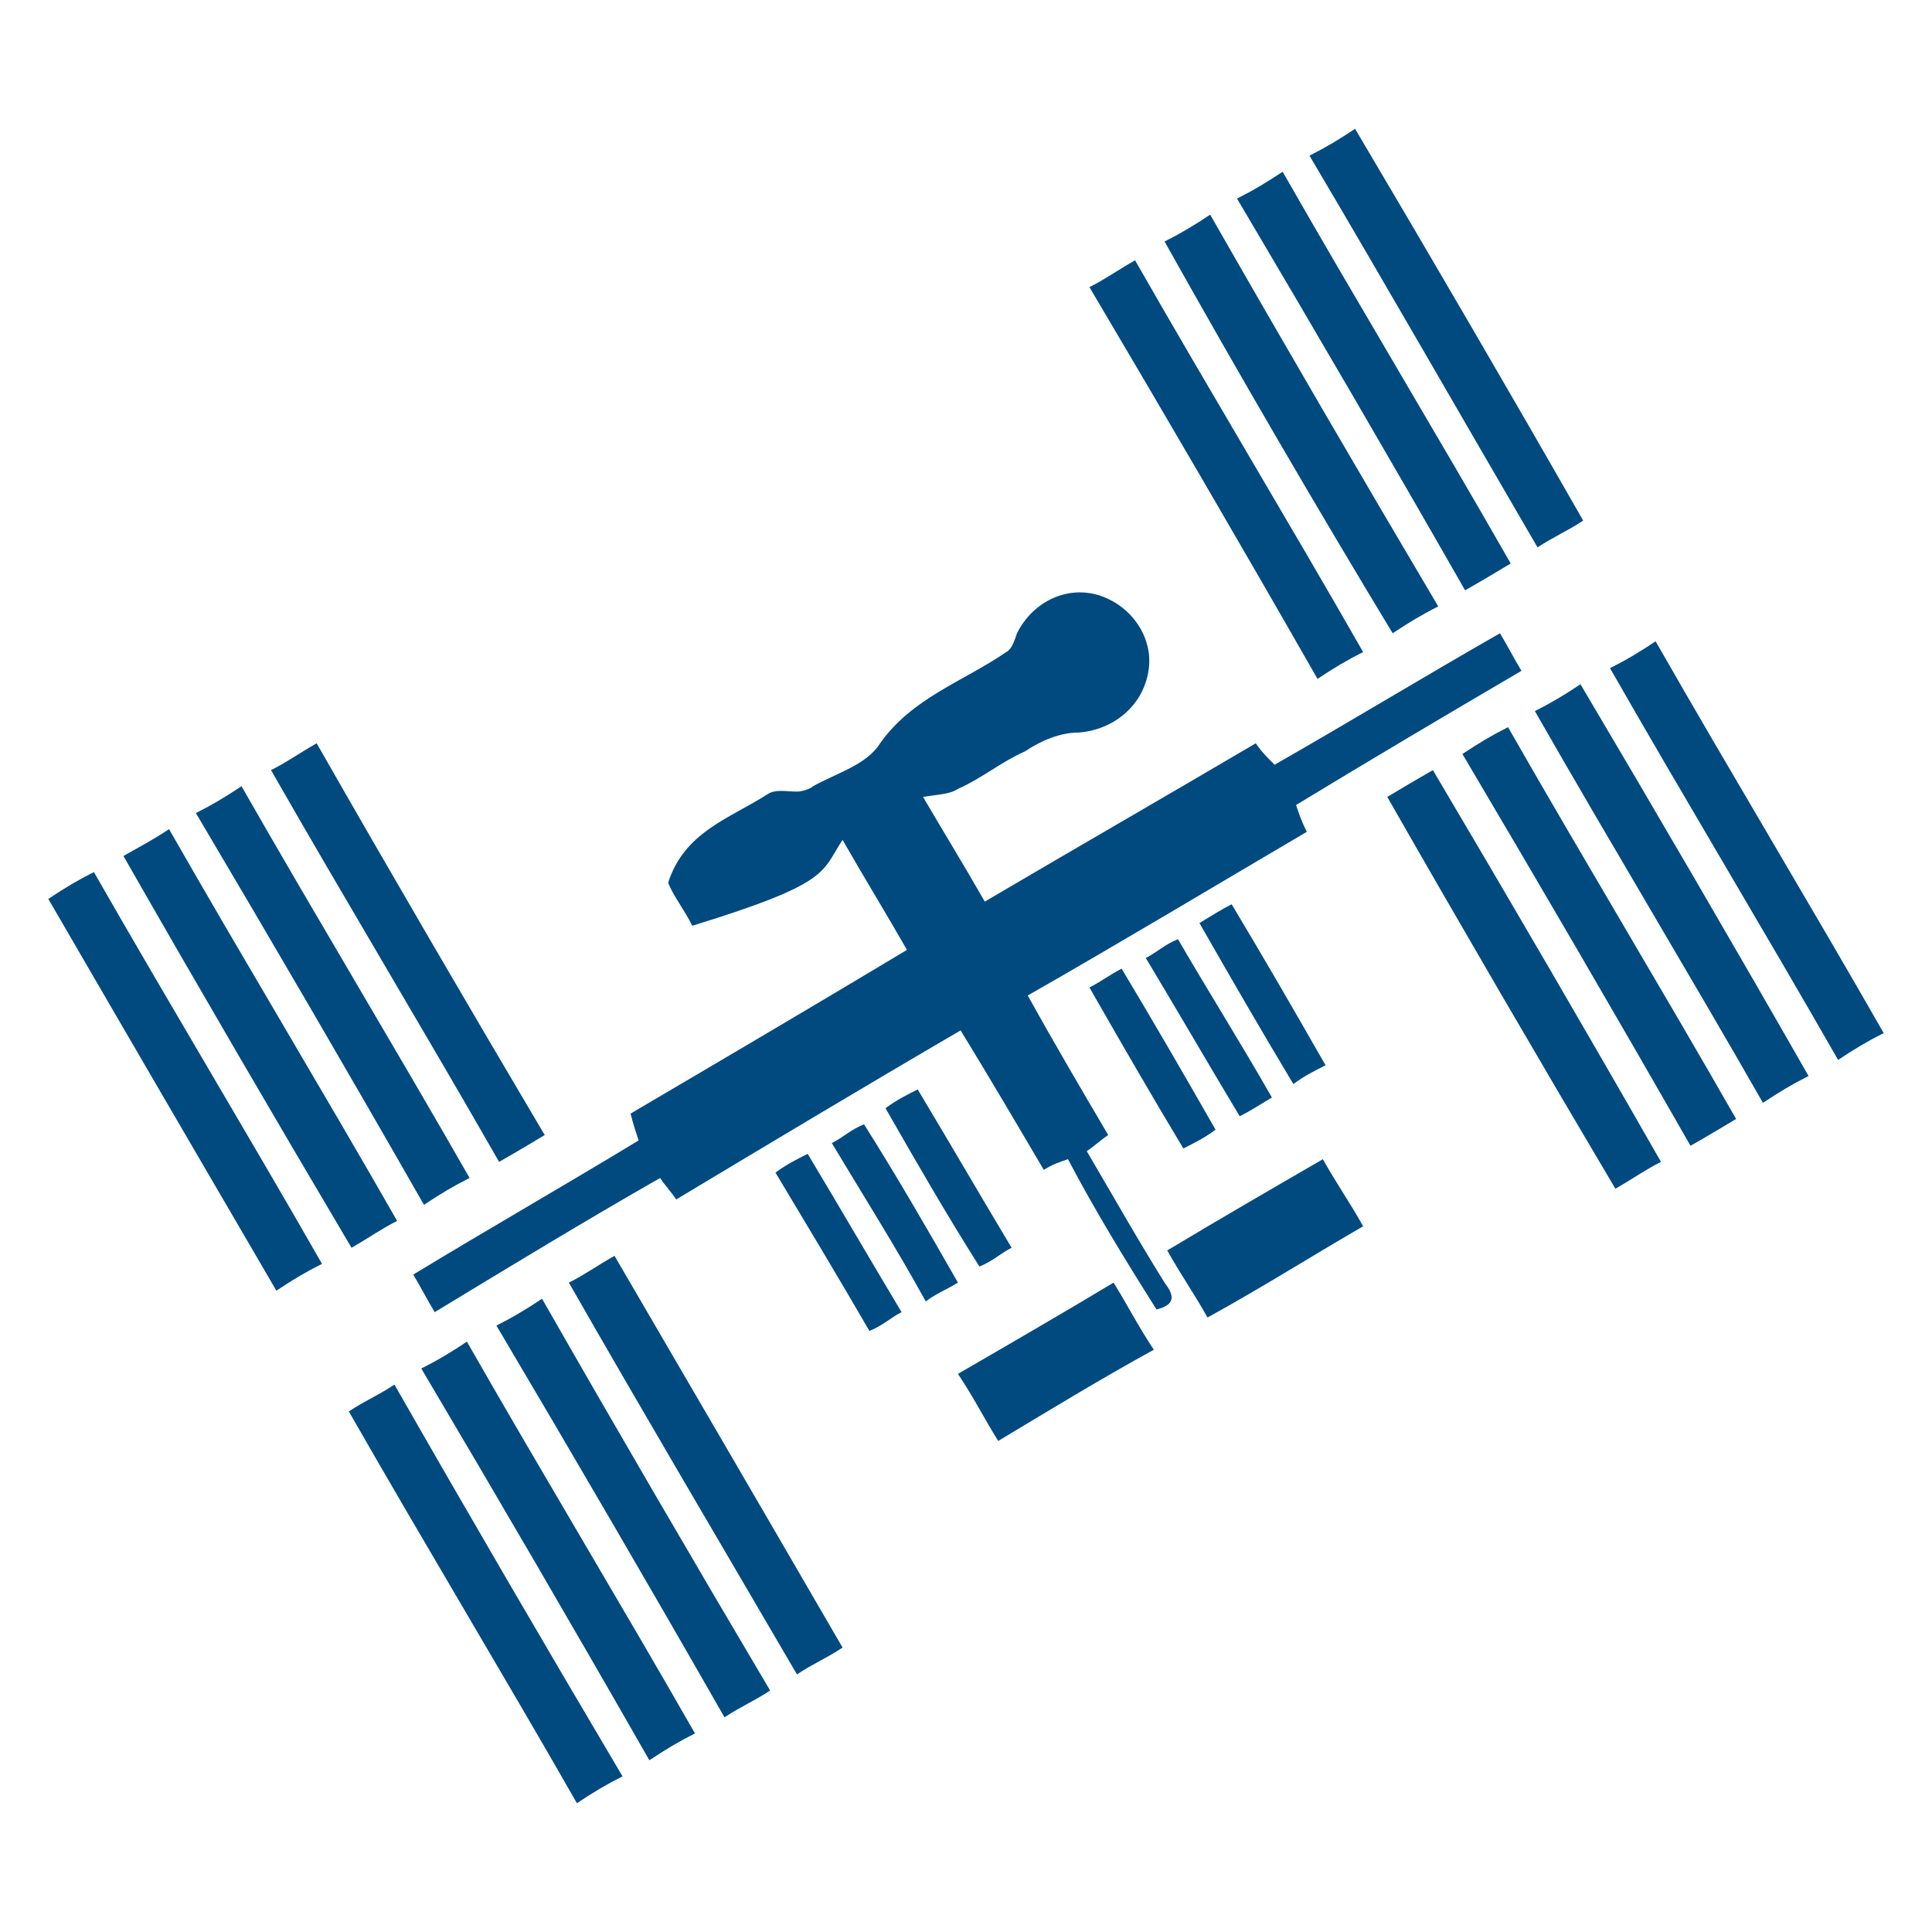
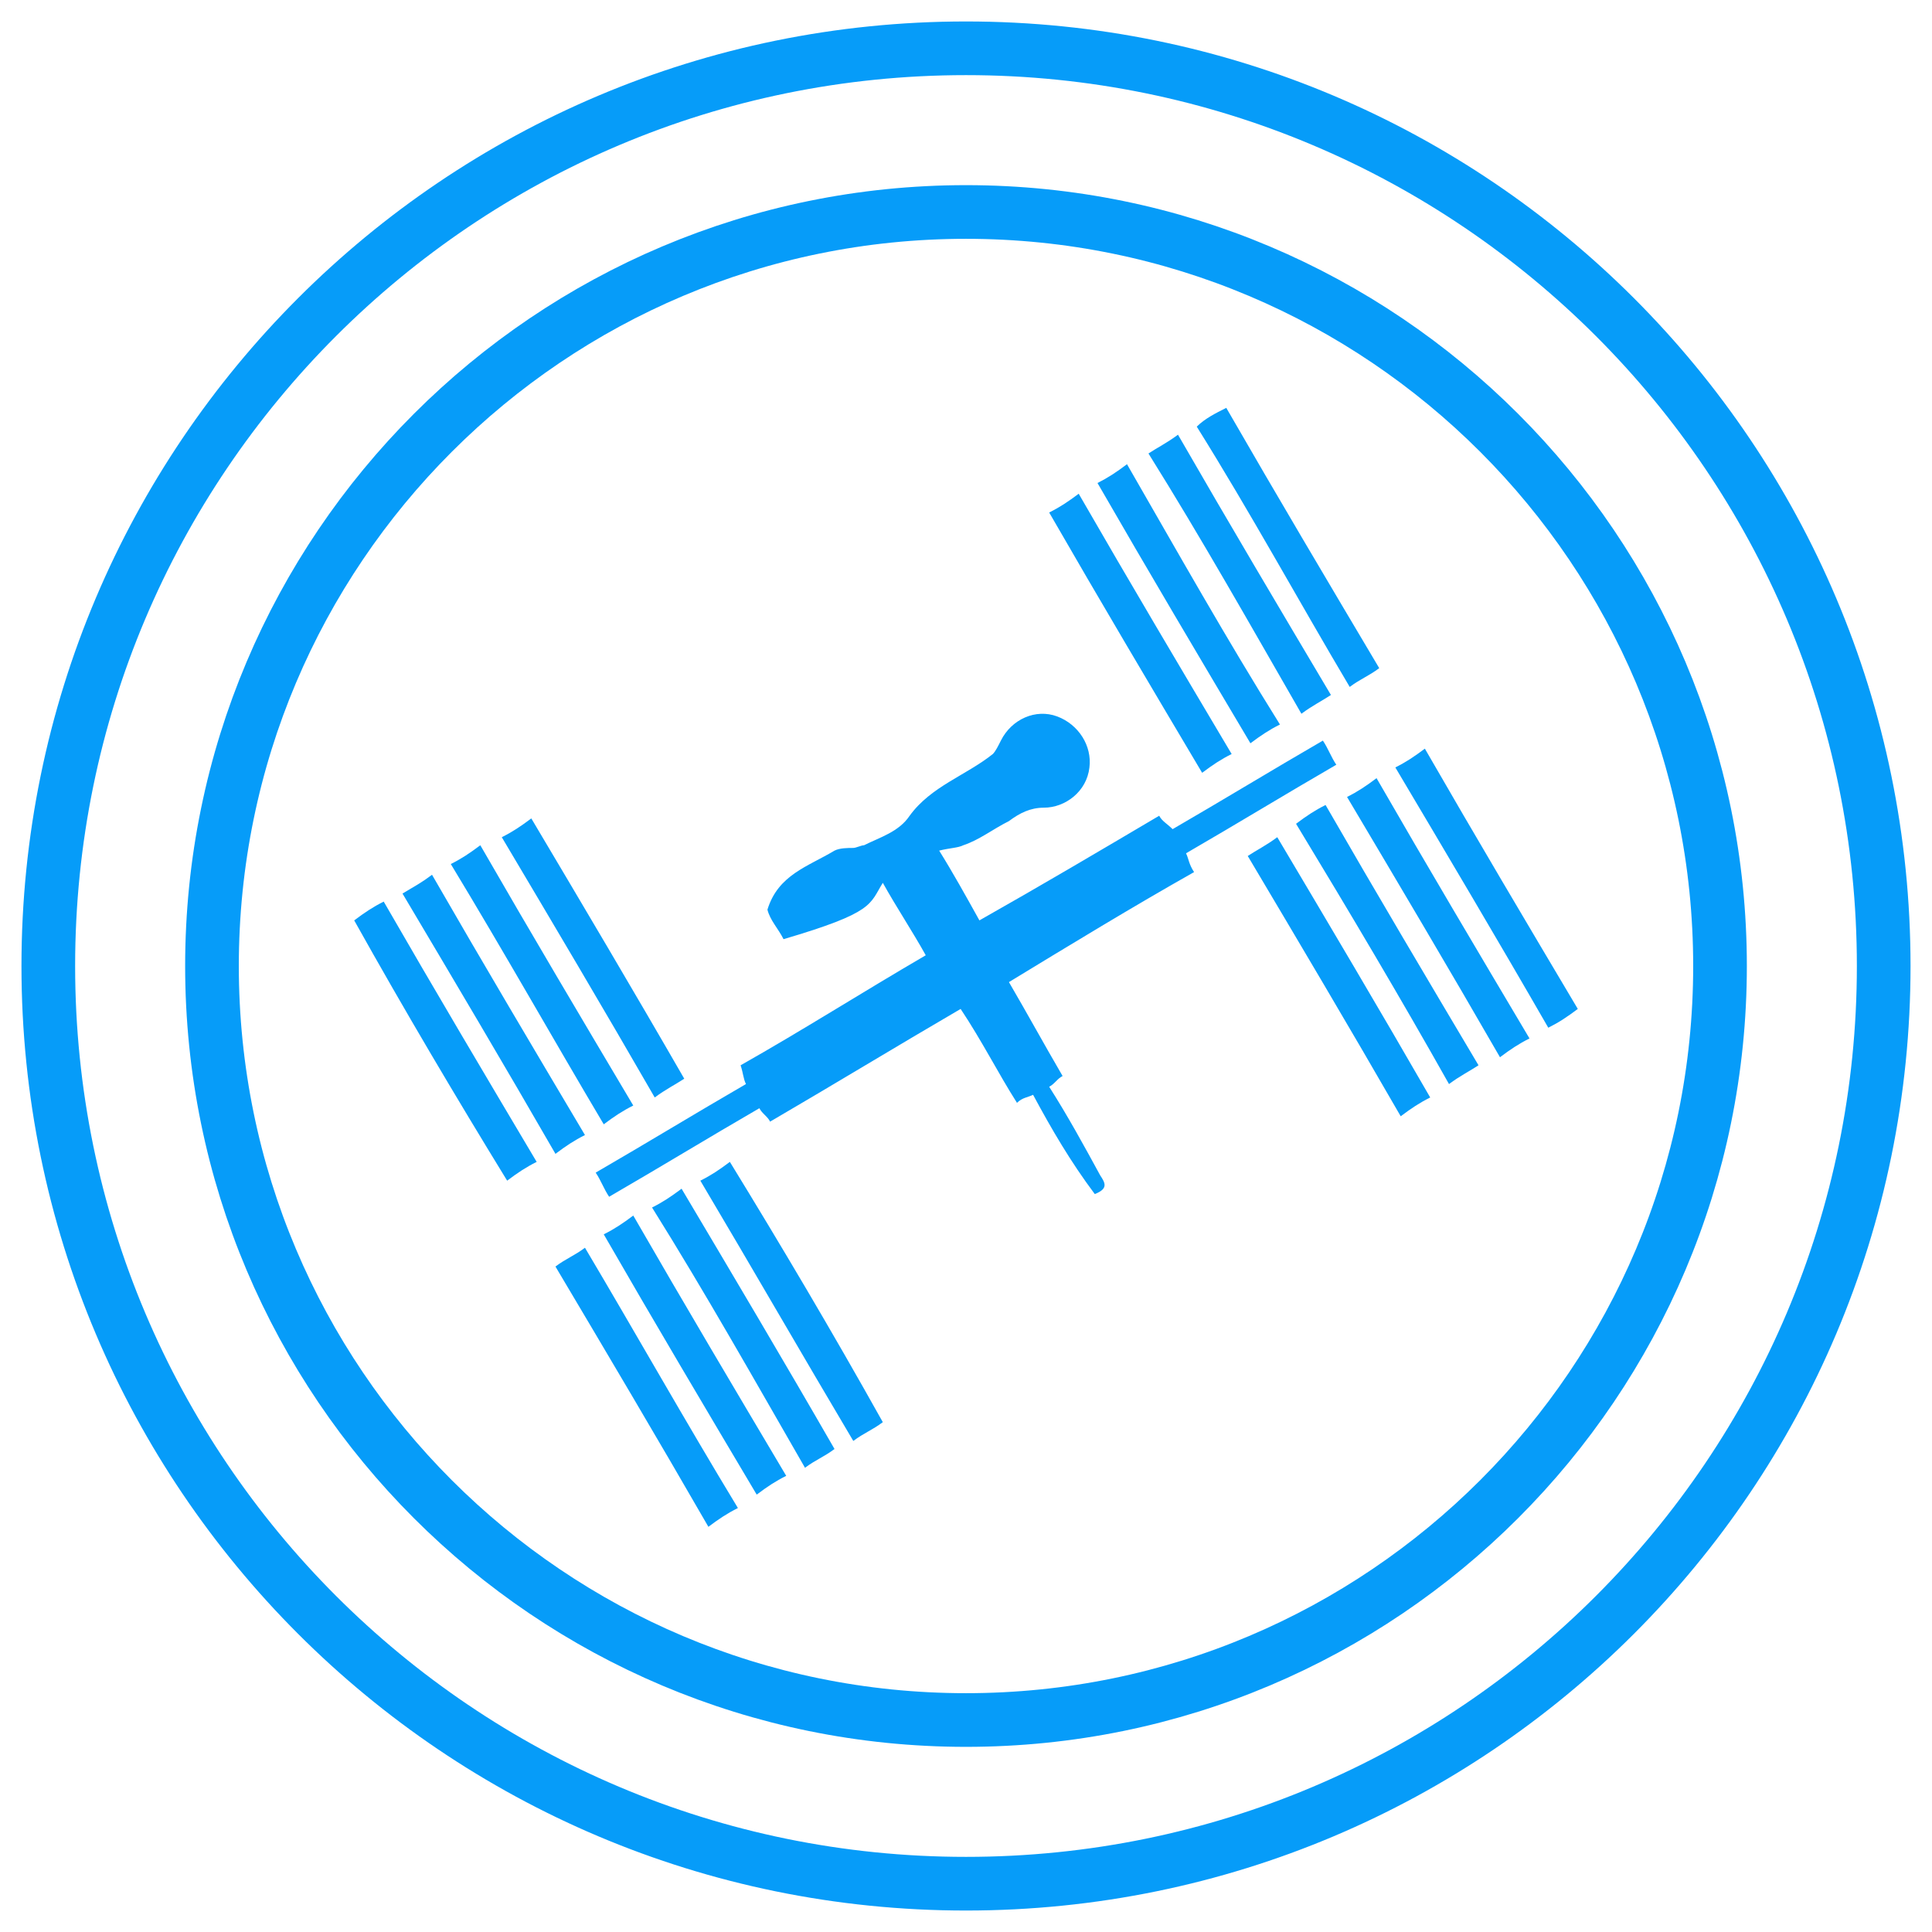
- <svg xmlns="http://www.w3.org/2000/svg" version="1.1" id="Layer_1" x="0px" y="0px" viewBox="0 0 72 72" style="enable-background:new 0 0 72 72;" xml:space="preserve">
+ <svg xmlns="http://www.w3.org/2000/svg" version="1.1" id="Layer_1" x="0px" y="0px" viewBox="-283 205 72 72" style="enable-background:new -283 205 72 72;" xml:space="preserve">
  <style type="text/css">
- 	.st0{fill:#004A80;}
+ 	.st0{fill:#069CF9;}
+ 	.st1{fill:none;stroke:#069CF9;stroke-width:2;stroke-miterlimit:10;}
</style>
-   <g id="XMLID_2_">
-     <path id="XMLID_27_" class="st0" d="M39.8,43.2c-0.3,0.1-0.6,0.2-0.9,0.4c-1-1.7-2-3.4-3.1-5.2c-3.6,2.1-7.1,4.2-10.6,6.3   c-0.2-0.3-0.4-0.5-0.6-0.8c-2.8,1.6-5.6,3.3-8.4,5c-0.3-0.5-0.5-0.9-0.8-1.4c2.8-1.7,5.6-3.3,8.4-5c-0.1-0.3-0.2-0.6-0.3-1   c3.4-2,6.8-4,10.3-6.1c-0.8-1.4-1.6-2.7-2.4-4.1c-0.8,1.2-0.4,1.6-5.6,3.2c-0.3-0.6-0.7-1.1-0.9-1.6c0.6-1.9,2.3-2.4,3.7-3.3   c0.3-0.2,0.7-0.1,1.1-0.1c0.2,0,0.5-0.1,0.6-0.2c0.9-0.5,2-0.8,2.5-1.6c1.2-1.7,3.1-2.3,4.7-3.4c0.2-0.1,0.3-0.4,0.4-0.7   c0.6-1.2,1.9-1.8,3.1-1.4c1.2,0.4,2,1.6,1.8,2.8c-0.2,1.3-1.3,2.2-2.6,2.3c-0.7,0-1.4,0.3-2,0.7c-0.9,0.4-1.6,1-2.5,1.4   c-0.3,0.2-0.7,0.2-1.3,0.3c0.7,1.2,1.5,2.5,2.3,3.9c3.4-2,6.7-3.9,10.1-5.9c0.2,0.3,0.4,0.5,0.7,0.8c2.8-1.6,5.6-3.3,8.4-4.9   c0.3,0.5,0.5,0.9,0.8,1.4c-2.9,1.7-5.6,3.3-8.4,5c0.1,0.3,0.2,0.6,0.4,1c-3.4,2-6.9,4.1-10.4,6.1c1,1.8,2,3.5,3,5.2   c-0.3,0.2-0.5,0.4-0.8,0.6c1,1.7,1.9,3.3,2.9,4.9c0.3,0.4,0.5,0.8-0.3,1C41.9,46.9,40.8,45.1,39.8,43.2z" />
-     <path id="XMLID_26_" class="st0" d="M43.4,9c0.6-0.3,1.1-0.6,1.7-1c2.8,4.9,5.6,9.7,8.5,14.6c-0.6,0.3-1.1,0.6-1.7,1   C49,18.8,46.2,14,43.4,9z" />
-     <path id="XMLID_25_" class="st0" d="M54.5,28.1c0.6-0.4,1.1-0.7,1.7-1c2.8,4.9,5.7,9.7,8.5,14.6c-0.5,0.3-1,0.6-1.7,1   C60.2,37.8,57.4,33,54.5,28.1z" />
-     <path id="XMLID_24_" class="st0" d="M28.7,63c-0.6,0.4-1.1,0.6-1.7,1c-2.8-4.9-5.6-9.7-8.5-14.6c0.6-0.3,1.1-0.6,1.7-1   C23,53.3,25.8,58.1,28.7,63z" />
-     <path id="XMLID_23_" class="st0" d="M1.8,33.5c0.6-0.4,1.1-0.7,1.7-1c2.8,4.9,5.7,9.7,8.5,14.6c-0.6,0.3-1.1,0.6-1.7,1   C7.5,43.3,4.7,38.5,1.8,33.5z" />
-     <path id="XMLID_22_" class="st0" d="M7.3,30.3c0.6-0.3,1.1-0.6,1.7-1c2.8,4.9,5.7,9.7,8.5,14.6c-0.6,0.3-1.1,0.6-1.7,1   C13,40,10.2,35.2,7.3,30.3z" />
-     <path id="XMLID_21_" class="st0" d="M68.5,39.5c-2.8-4.9-5.7-9.7-8.5-14.6c0.6-0.3,1.1-0.6,1.7-1c2.8,4.9,5.7,9.7,8.5,14.6   C69.6,38.8,69.1,39.1,68.5,39.5z" />
-     <path id="XMLID_20_" class="st0" d="M15.7,51c0.6-0.3,1.1-0.6,1.7-1c2.8,4.9,5.7,9.7,8.5,14.6c-0.6,0.3-1.1,0.6-1.7,1   C21.4,60.7,18.6,55.9,15.7,51z" />
-     <path id="XMLID_19_" class="st0" d="M31.4,61.4c-0.6,0.4-1.1,0.6-1.7,1c-2.8-4.8-5.7-9.7-8.5-14.6c0.6-0.3,1-0.6,1.7-1   C25.7,51.6,28.5,56.4,31.4,61.4z" />
-     <path id="XMLID_18_" class="st0" d="M23.2,66.2c-0.6,0.3-1.1,0.6-1.7,1c-2.8-4.9-5.7-9.7-8.5-14.6c0.6-0.4,1.1-0.6,1.7-1   C17.5,56.5,20.3,61.3,23.2,66.2z" />
-     <path id="XMLID_17_" class="st0" d="M50.5,4.8c2.9,4.9,5.7,9.7,8.5,14.6c-0.6,0.4-1.1,0.6-1.7,1c-2.8-4.8-5.6-9.7-8.5-14.6   C49.4,5.5,49.9,5.2,50.5,4.8z" />
-     <path id="XMLID_16_" class="st0" d="M47.8,6.4c2.8,4.9,5.7,9.7,8.5,14.6c-0.5,0.3-1,0.6-1.7,1c-2.8-4.9-5.6-9.7-8.5-14.6   C46.7,7.1,47.2,6.8,47.8,6.4z" />
-     <path id="XMLID_15_" class="st0" d="M40.6,10.7c0.6-0.3,1-0.6,1.7-1c2.8,4.9,5.7,9.7,8.5,14.6c-0.6,0.3-1.1,0.6-1.7,1   C46.3,20.4,43.5,15.6,40.6,10.7z" />
-     <path id="XMLID_14_" class="st0" d="M61.9,43.3c-0.6,0.3-1,0.6-1.7,1c-2.9-4.9-5.7-9.7-8.5-14.6c0.5-0.3,1-0.6,1.7-1   C56.3,33.6,59.1,38.4,61.9,43.3z" />
-     <path id="XMLID_13_" class="st0" d="M67.4,40.1c-0.6,0.3-1.1,0.6-1.7,1c-2.8-4.9-5.7-9.7-8.5-14.6c0.6-0.3,1.1-0.6,1.7-1   C61.8,30.4,64.6,35.2,67.4,40.1z" />
-     <path id="XMLID_12_" class="st0" d="M4.6,31.9c0.7-0.4,1.1-0.6,1.7-1c2.8,4.9,5.7,9.7,8.5,14.6c-0.6,0.3-1,0.6-1.7,1   C10.2,41.6,7.4,36.8,4.6,31.9z" />
-     <path id="XMLID_11_" class="st0" d="M20.3,42.3c-0.5,0.3-1,0.6-1.7,1c-2.8-4.9-5.7-9.7-8.5-14.6c0.6-0.3,1-0.6,1.7-1   C14.6,32.6,17.4,37.4,20.3,42.3z" />
-     <path id="XMLID_10_" class="st0" d="M37.2,53.7c-0.5-0.8-0.9-1.6-1.5-2.5c1.9-1.1,3.8-2.2,5.8-3.4c0.5,0.8,0.9,1.6,1.5,2.5   C41,51.4,39.2,52.5,37.2,53.7z" />
-     <path id="XMLID_9_" class="st0" d="M49.3,43.2c0.5,0.9,1,1.6,1.5,2.5c-1.9,1.1-3.8,2.3-5.8,3.4c-0.5-0.9-1-1.6-1.5-2.5   C45.5,45.4,47.4,44.3,49.3,43.2z" />
-     <path id="XMLID_8_" class="st0" d="M35.7,47.8c-0.5,0.3-0.8,0.4-1.2,0.7c-1.1-2-2.3-3.9-3.5-5.9c0.4-0.2,0.7-0.5,1.2-0.7   C33.4,43.8,34.5,45.7,35.7,47.8z" />
-     <path id="XMLID_7_" class="st0" d="M47.4,40.9c-0.5,0.3-0.8,0.5-1.2,0.7c-1.2-2-2.3-3.9-3.5-5.9c0.4-0.2,0.7-0.5,1.2-0.7   C45,36.9,46.2,38.8,47.4,40.9z" />
-     <path id="XMLID_6_" class="st0" d="M28.9,43.7c0.4-0.3,0.8-0.5,1.2-0.7c1.2,2,2.3,3.9,3.5,5.9c-0.4,0.2-0.7,0.5-1.2,0.7   C31.3,47.7,30.1,45.7,28.9,43.7z" />
-     <path id="XMLID_5_" class="st0" d="M44.7,34.4c0.5-0.3,0.8-0.5,1.2-0.7c1.2,2,2.3,3.9,3.5,6c-0.4,0.2-0.8,0.4-1.2,0.7   C47,38.4,45.9,36.5,44.7,34.4z" />
-     <path id="XMLID_4_" class="st0" d="M45.3,42.1c-0.4,0.3-0.8,0.5-1.2,0.7c-1.2-2-2.3-3.9-3.5-6c0.4-0.2,0.8-0.5,1.2-0.7   C43,38.1,44.1,40,45.3,42.1z" />
-     <path id="XMLID_3_" class="st0" d="M33,41.3c0.4-0.3,0.8-0.5,1.2-0.7c1.2,2,2.3,3.9,3.5,5.9c-0.4,0.2-0.7,0.5-1.2,0.7   C35.3,45.3,34.2,43.4,33,41.3z" />
+   <g>
+     <g id="XMLID_2_">
+       <path id="XMLID_27_" class="st0" d="M-244.5,245.8c-0.2,0.1-0.4,0.1-0.6,0.3c-0.7-1.1-1.3-2.3-2.1-3.5c-2.4,1.4-4.7,2.8-7.1,4.2    c-0.1-0.2-0.3-0.3-0.4-0.5c-1.9,1.1-3.7,2.2-5.6,3.3c-0.2-0.3-0.3-0.6-0.5-0.9c1.9-1.1,3.7-2.2,5.6-3.3c-0.1-0.2-0.1-0.4-0.2-0.7    c2.3-1.3,4.5-2.7,6.9-4.1c-0.5-0.9-1.1-1.8-1.6-2.7c-0.5,0.8-0.3,1.1-3.7,2.1c-0.2-0.4-0.5-0.7-0.6-1.1c0.4-1.3,1.5-1.6,2.5-2.2    c0.2-0.1,0.5-0.1,0.7-0.1c0.1,0,0.3-0.1,0.4-0.1c0.6-0.3,1.3-0.5,1.7-1.1c0.8-1.1,2.1-1.5,3.1-2.3c0.1-0.1,0.2-0.3,0.3-0.5    c0.4-0.8,1.3-1.2,2.1-0.9s1.3,1.1,1.2,1.9c-0.1,0.9-0.9,1.5-1.7,1.5c-0.5,0-0.9,0.2-1.3,0.5c-0.6,0.3-1.1,0.7-1.7,0.9    c-0.2,0.1-0.5,0.1-0.9,0.2c0.5,0.8,1,1.7,1.5,2.6c2.3-1.3,4.5-2.6,6.7-3.9c0.1,0.2,0.3,0.3,0.5,0.5c1.9-1.1,3.7-2.2,5.6-3.3    c0.2,0.3,0.3,0.6,0.5,0.9c-1.9,1.1-3.7,2.2-5.6,3.3c0.1,0.2,0.1,0.4,0.3,0.7c-2.3,1.3-4.6,2.7-6.9,4.1c0.7,1.2,1.3,2.3,2,3.5    c-0.2,0.1-0.3,0.3-0.5,0.4c0.7,1.1,1.3,2.2,1.9,3.3c0.2,0.3,0.3,0.5-0.2,0.7C-243.1,248.3-243.8,247.1-244.5,245.8z" />
+       <path id="XMLID_26_" class="st0" d="M-242.1,223c0.4-0.2,0.7-0.4,1.1-0.7c1.9,3.3,3.7,6.5,5.7,9.7c-0.4,0.2-0.7,0.4-1.1,0.7    C-238.3,229.5-240.2,226.3-242.1,223z" />
+       <path id="XMLID_25_" class="st0" d="M-234.7,235.7c0.4-0.3,0.7-0.5,1.1-0.7c1.9,3.3,3.8,6.5,5.7,9.7c-0.3,0.2-0.7,0.4-1.1,0.7    C-230.8,242.2-232.7,239-234.7,235.7z" />
+       <path id="XMLID_24_" class="st0" d="M-251.9,259c-0.4,0.3-0.7,0.4-1.1,0.7c-1.9-3.3-3.7-6.5-5.7-9.7c0.4-0.2,0.7-0.4,1.1-0.7    C-255.7,252.5-253.8,255.7-251.9,259z" />
+       <path id="XMLID_23_" class="st0" d="M-269.8,239.3c0.4-0.3,0.7-0.5,1.1-0.7c1.9,3.3,3.8,6.5,5.7,9.7c-0.4,0.2-0.7,0.4-1.1,0.7    C-266,245.9-267.9,242.7-269.8,239.3z" />
+       <path id="XMLID_22_" class="st0" d="M-266.2,237.2c0.4-0.2,0.7-0.4,1.1-0.7c1.9,3.3,3.8,6.5,5.7,9.7c-0.4,0.2-0.7,0.4-1.1,0.7    C-262.4,243.7-264.2,240.5-266.2,237.2z" />
+       <path id="XMLID_21_" class="st0" d="M-225.3,243.3c-1.9-3.3-3.8-6.5-5.7-9.7c0.4-0.2,0.7-0.4,1.1-0.7c1.9,3.3,3.8,6.5,5.7,9.7    C-224.6,242.9-224.9,243.1-225.3,243.3z" />
+       <path id="XMLID_20_" class="st0" d="M-260.5,251c0.4-0.2,0.7-0.4,1.1-0.7c1.9,3.3,3.8,6.5,5.7,9.7c-0.4,0.2-0.7,0.4-1.1,0.7    C-256.7,257.5-258.6,254.3-260.5,251z" />
+       <path id="XMLID_19_" class="st0" d="M-250.1,258c-0.4,0.3-0.7,0.4-1.1,0.7c-1.9-3.2-3.8-6.5-5.7-9.7c0.4-0.2,0.7-0.4,1.1-0.7    C-253.9,251.4-252,254.6-250.1,258z" />
+       <path id="XMLID_18_" class="st0" d="M-255.5,261.2c-0.4,0.2-0.7,0.4-1.1,0.7c-1.9-3.3-3.8-6.5-5.7-9.7c0.4-0.3,0.7-0.4,1.1-0.7    C-259.3,254.7-257.5,257.9-255.5,261.2z" />
+       <path id="XMLID_17_" class="st0" d="M-237.3,220.2c1.9,3.3,3.8,6.5,5.7,9.7c-0.4,0.3-0.7,0.4-1.1,0.7c-1.9-3.2-3.7-6.5-5.7-9.7    C-238.1,220.6-237.7,220.4-237.3,220.2z" />
+       <path id="XMLID_16_" class="st0" d="M-239.1,221.2c1.9,3.3,3.8,6.5,5.7,9.7c-0.3,0.2-0.7,0.4-1.1,0.7c-1.9-3.3-3.7-6.5-5.7-9.7    C-239.9,221.7-239.5,221.5-239.1,221.2z" />
+       <path id="XMLID_15_" class="st0" d="M-243.9,224.1c0.4-0.2,0.7-0.4,1.1-0.7c1.9,3.3,3.8,6.5,5.7,9.7c-0.4,0.2-0.7,0.4-1.1,0.7    C-240.1,230.6-242,227.4-243.9,224.1z" />
+       <path id="XMLID_14_" class="st0" d="M-229.7,245.9c-0.4,0.2-0.7,0.4-1.1,0.7c-1.9-3.3-3.8-6.5-5.7-9.7c0.3-0.2,0.7-0.4,1.1-0.7    C-233.5,239.4-231.6,242.6-229.7,245.9z" />
+       <path id="XMLID_13_" class="st0" d="M-226,243.7c-0.4,0.2-0.7,0.4-1.1,0.7c-1.9-3.3-3.8-6.5-5.7-9.7c0.4-0.2,0.7-0.4,1.1-0.7    C-229.8,237.3-227.9,240.5-226,243.7z" />
+       <path id="XMLID_12_" class="st0" d="M-268,238.3c0.5-0.3,0.7-0.4,1.1-0.7c1.9,3.3,3.8,6.5,5.7,9.7c-0.4,0.2-0.7,0.4-1.1,0.7    C-264.2,244.7-266.1,241.5-268,238.3z" />
+       <path id="XMLID_11_" class="st0" d="M-257.5,245.2c-0.3,0.2-0.7,0.4-1.1,0.7c-1.9-3.3-3.8-6.5-5.7-9.7c0.4-0.2,0.7-0.4,1.1-0.7    C-261.3,238.7-259.4,241.9-257.5,245.2z" />
+     </g>
+     <circle class="st1" cx="-247" cy="241" r="34.2" />
+     <circle class="st1" cx="-247" cy="241" r="28.1" />
  </g>
</svg>
